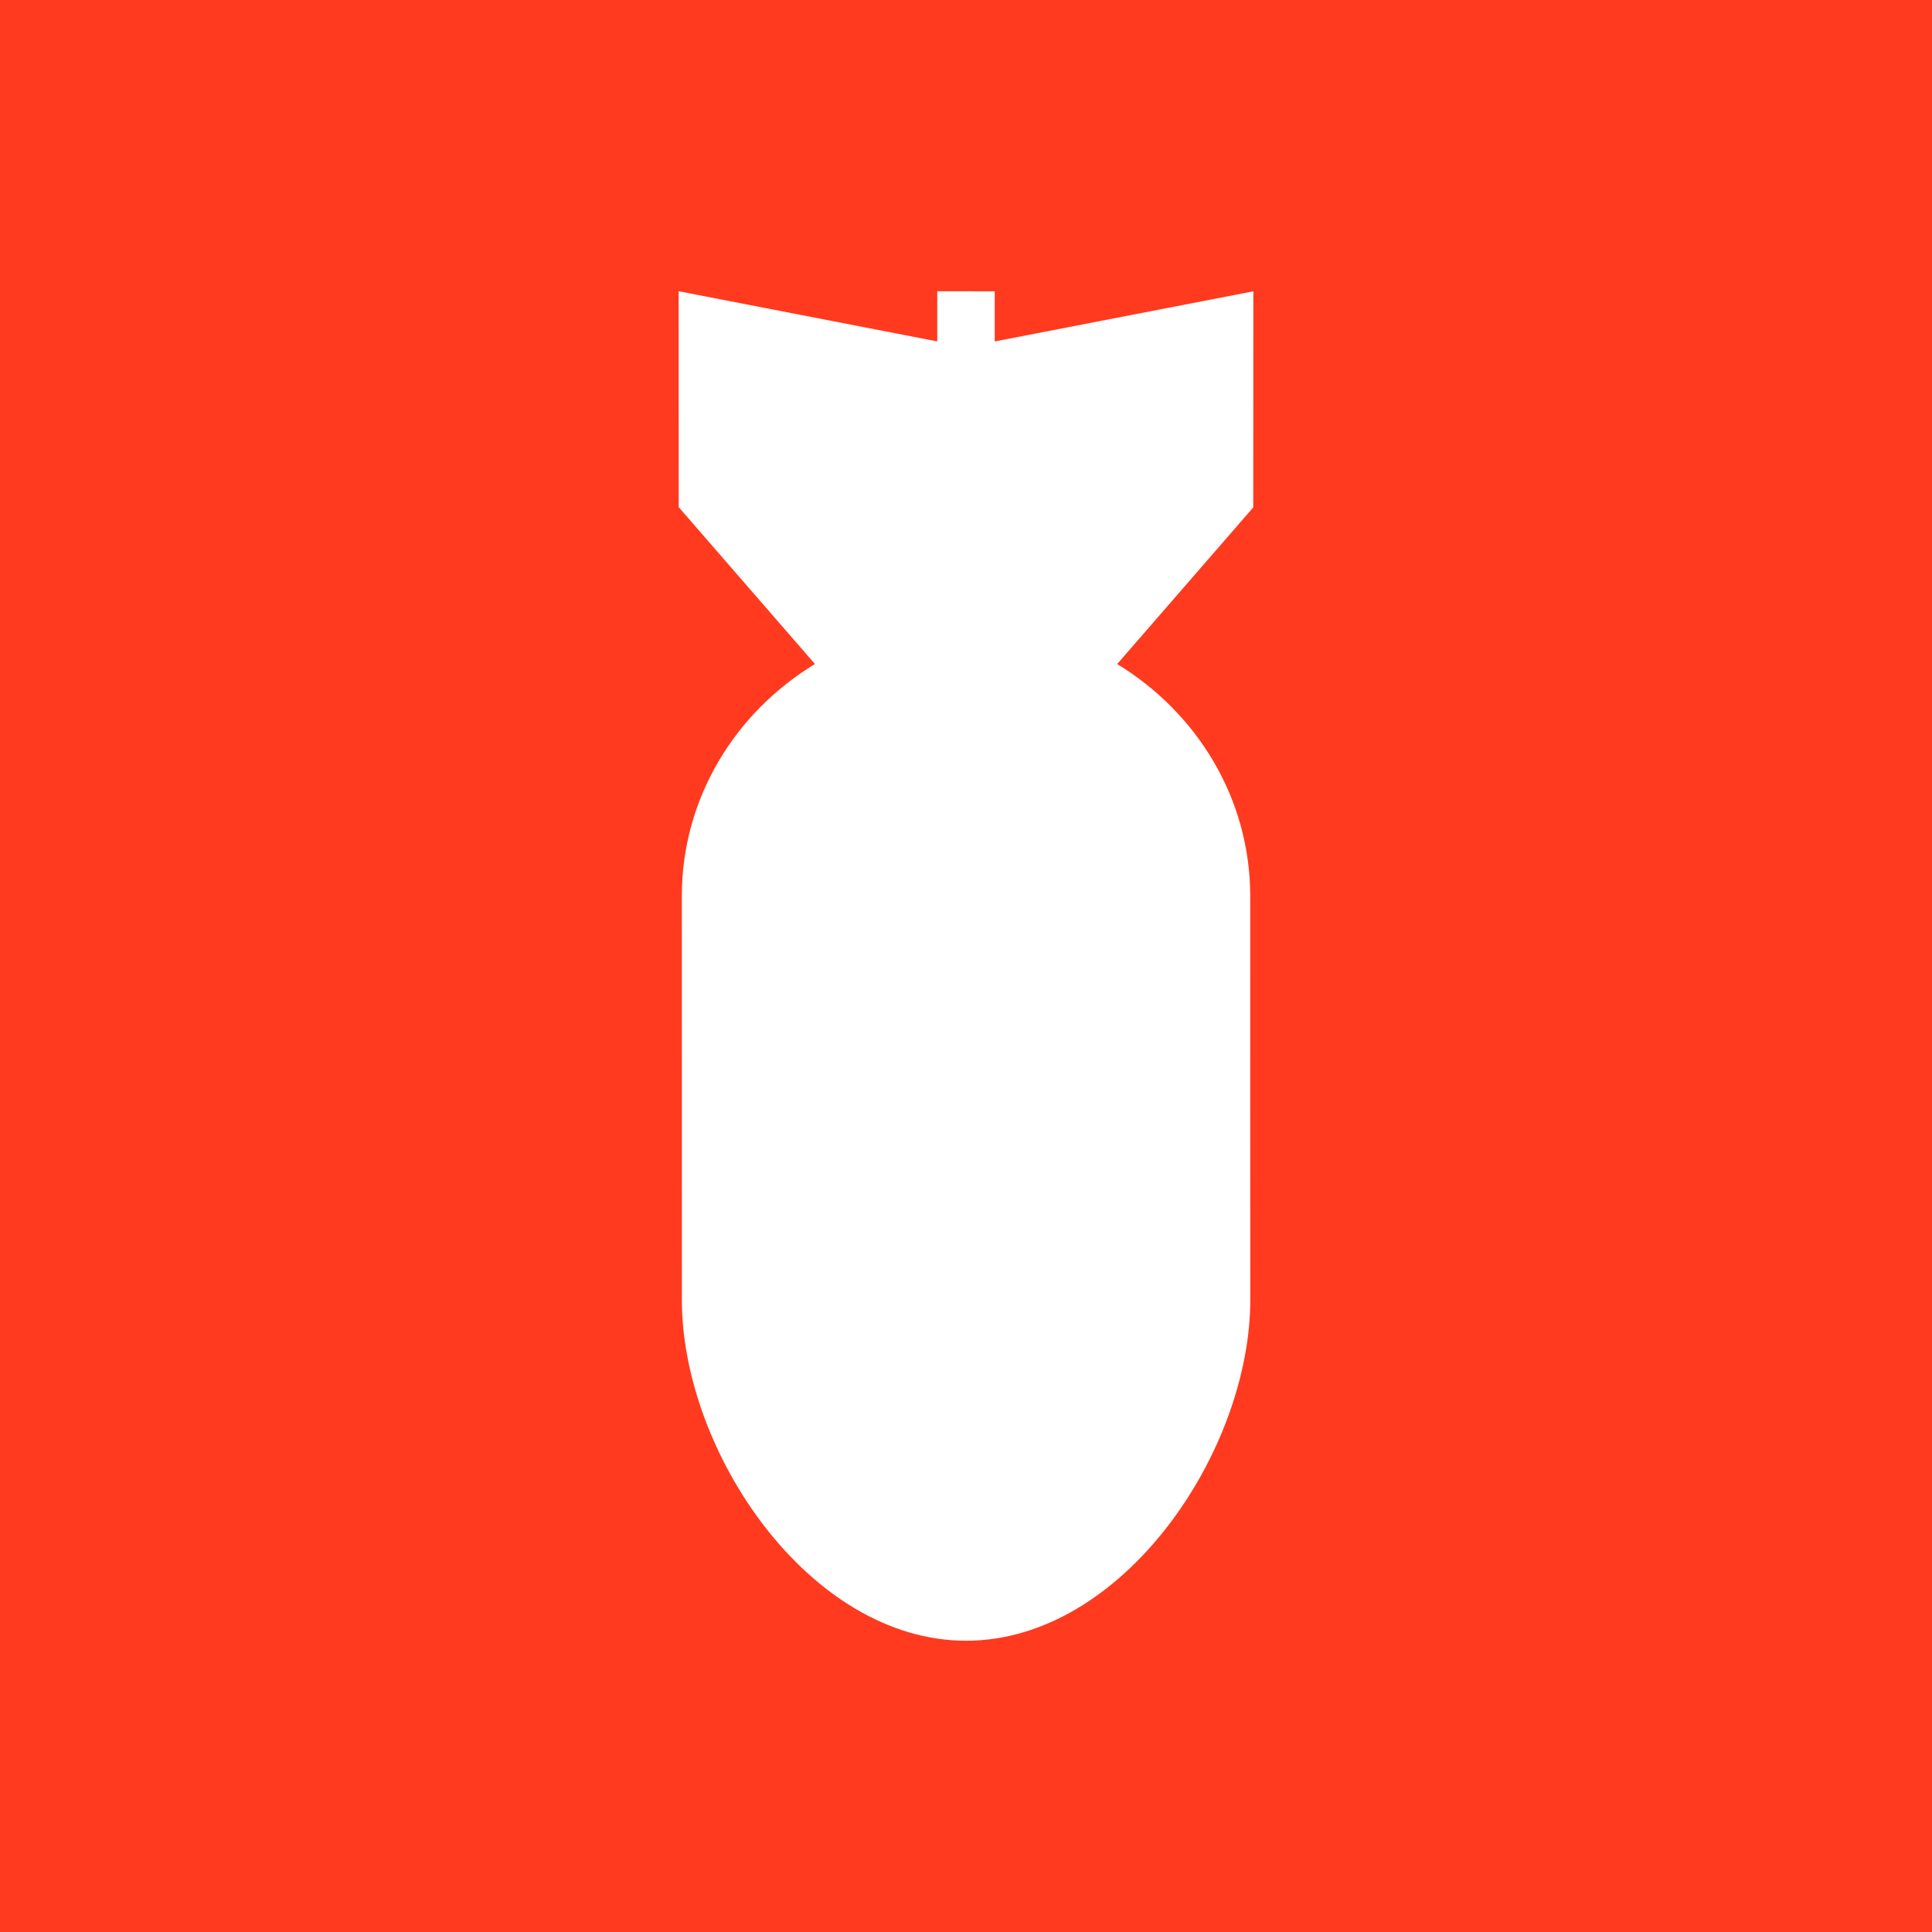
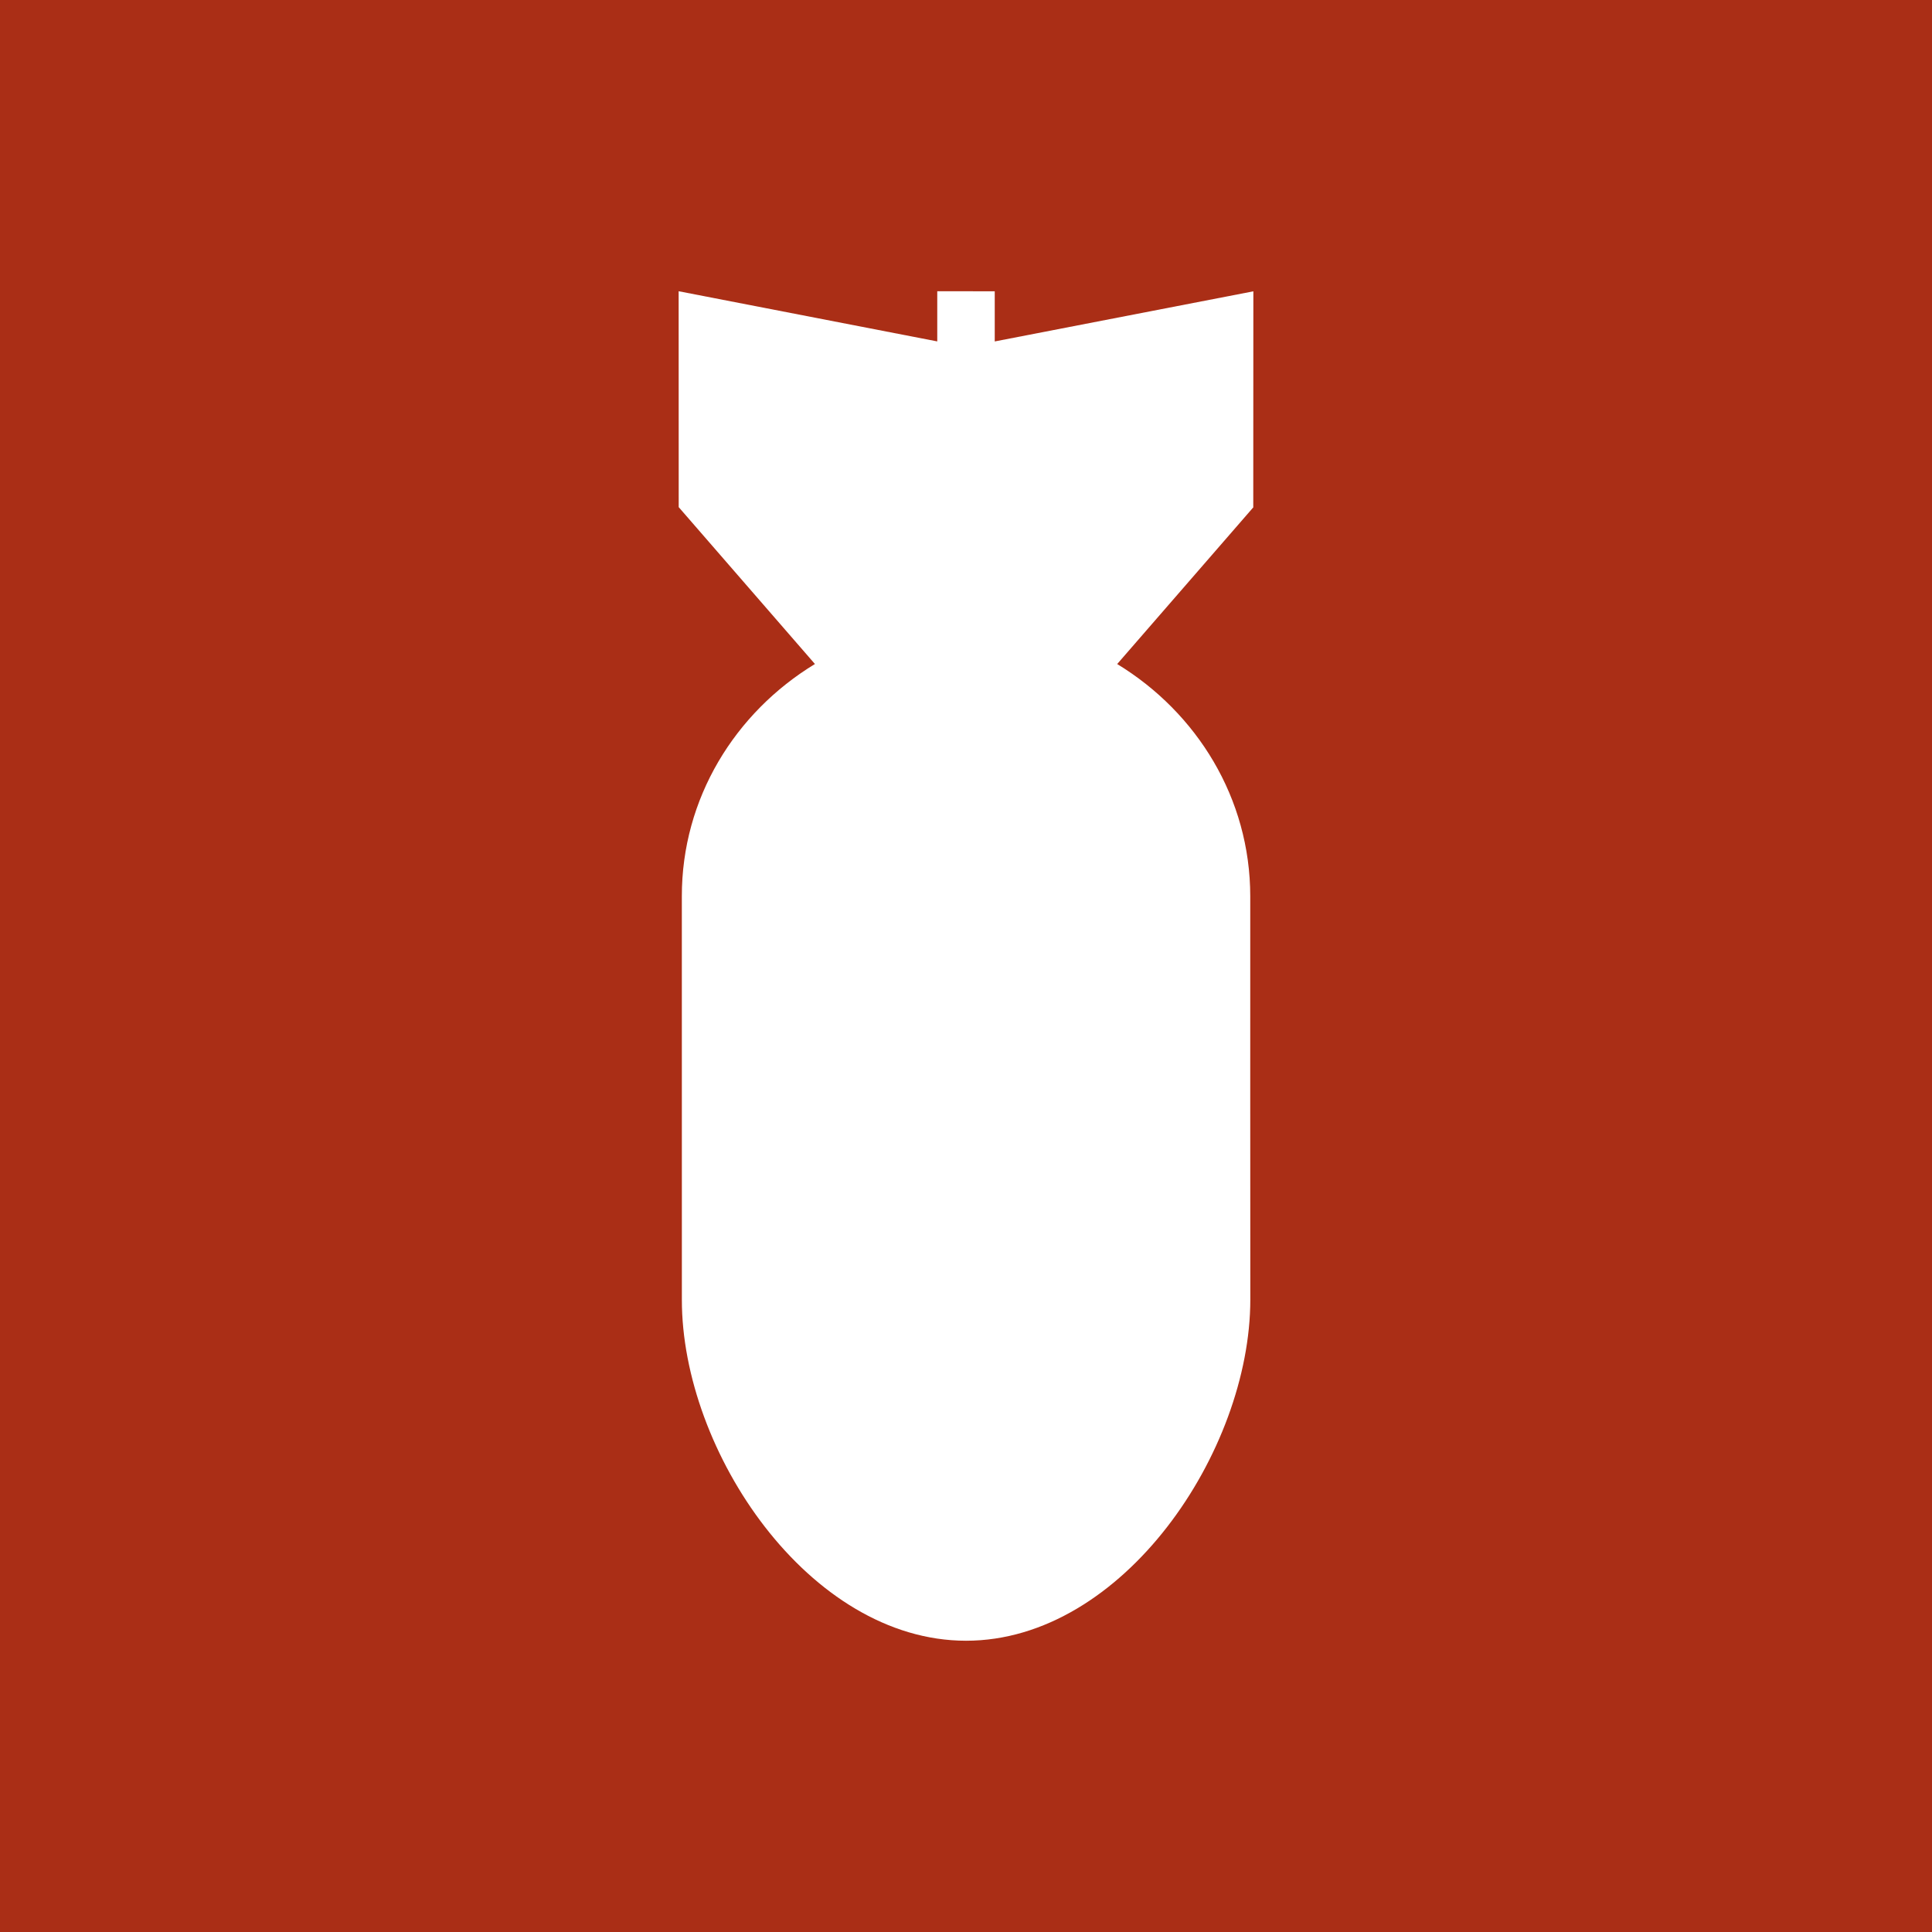
<svg xmlns="http://www.w3.org/2000/svg" version="1.1" id="Layer_1" x="0px" y="0px" viewBox="0 0 64.8 64.8" enable-background="new 0 0 64.8 64.8" xml:space="preserve">
-   <path fill="#FF3A1E" d="M0,0v64.8h64.8V0H0z M41.934,30.061c0,2.678-0.002,10.853,0.002,13.53c-0.002,5.087-4.268,11.44-9.535,11.44  c-5.265-0.002-9.536-6.355-9.531-11.439c-0.002-2.68-0.002-10.852-0.001-13.529c-0.003-3.286,1.783-6.162,4.464-7.792l-4.566-5.258  l-0.003-0.001l-0.002-7.244l8.674,1.683V9.768l1.928,0.002v1.682l8.674-1.681l-0.003,7.241h0.005l-4.569,5.26  C40.147,23.902,41.933,26.776,41.934,30.061z" />
+   <path fill="#AA2E16" d="M0,0v64.8h64.8V0H0z M41.934,30.061c0,2.678-0.002,10.853,0.002,13.53c-0.002,5.087-4.268,11.44-9.535,11.44  c-5.265-0.002-9.536-6.355-9.531-11.439c-0.002-2.68-0.002-10.852-0.001-13.529c-0.003-3.286,1.783-6.162,4.464-7.792l-4.566-5.258  l-0.003-0.001l-0.002-7.244l8.674,1.683V9.768l1.928,0.002v1.682l8.674-1.681l-0.003,7.241h0.005l-4.569,5.26  C40.147,23.902,41.933,26.776,41.934,30.061z" />
</svg>
